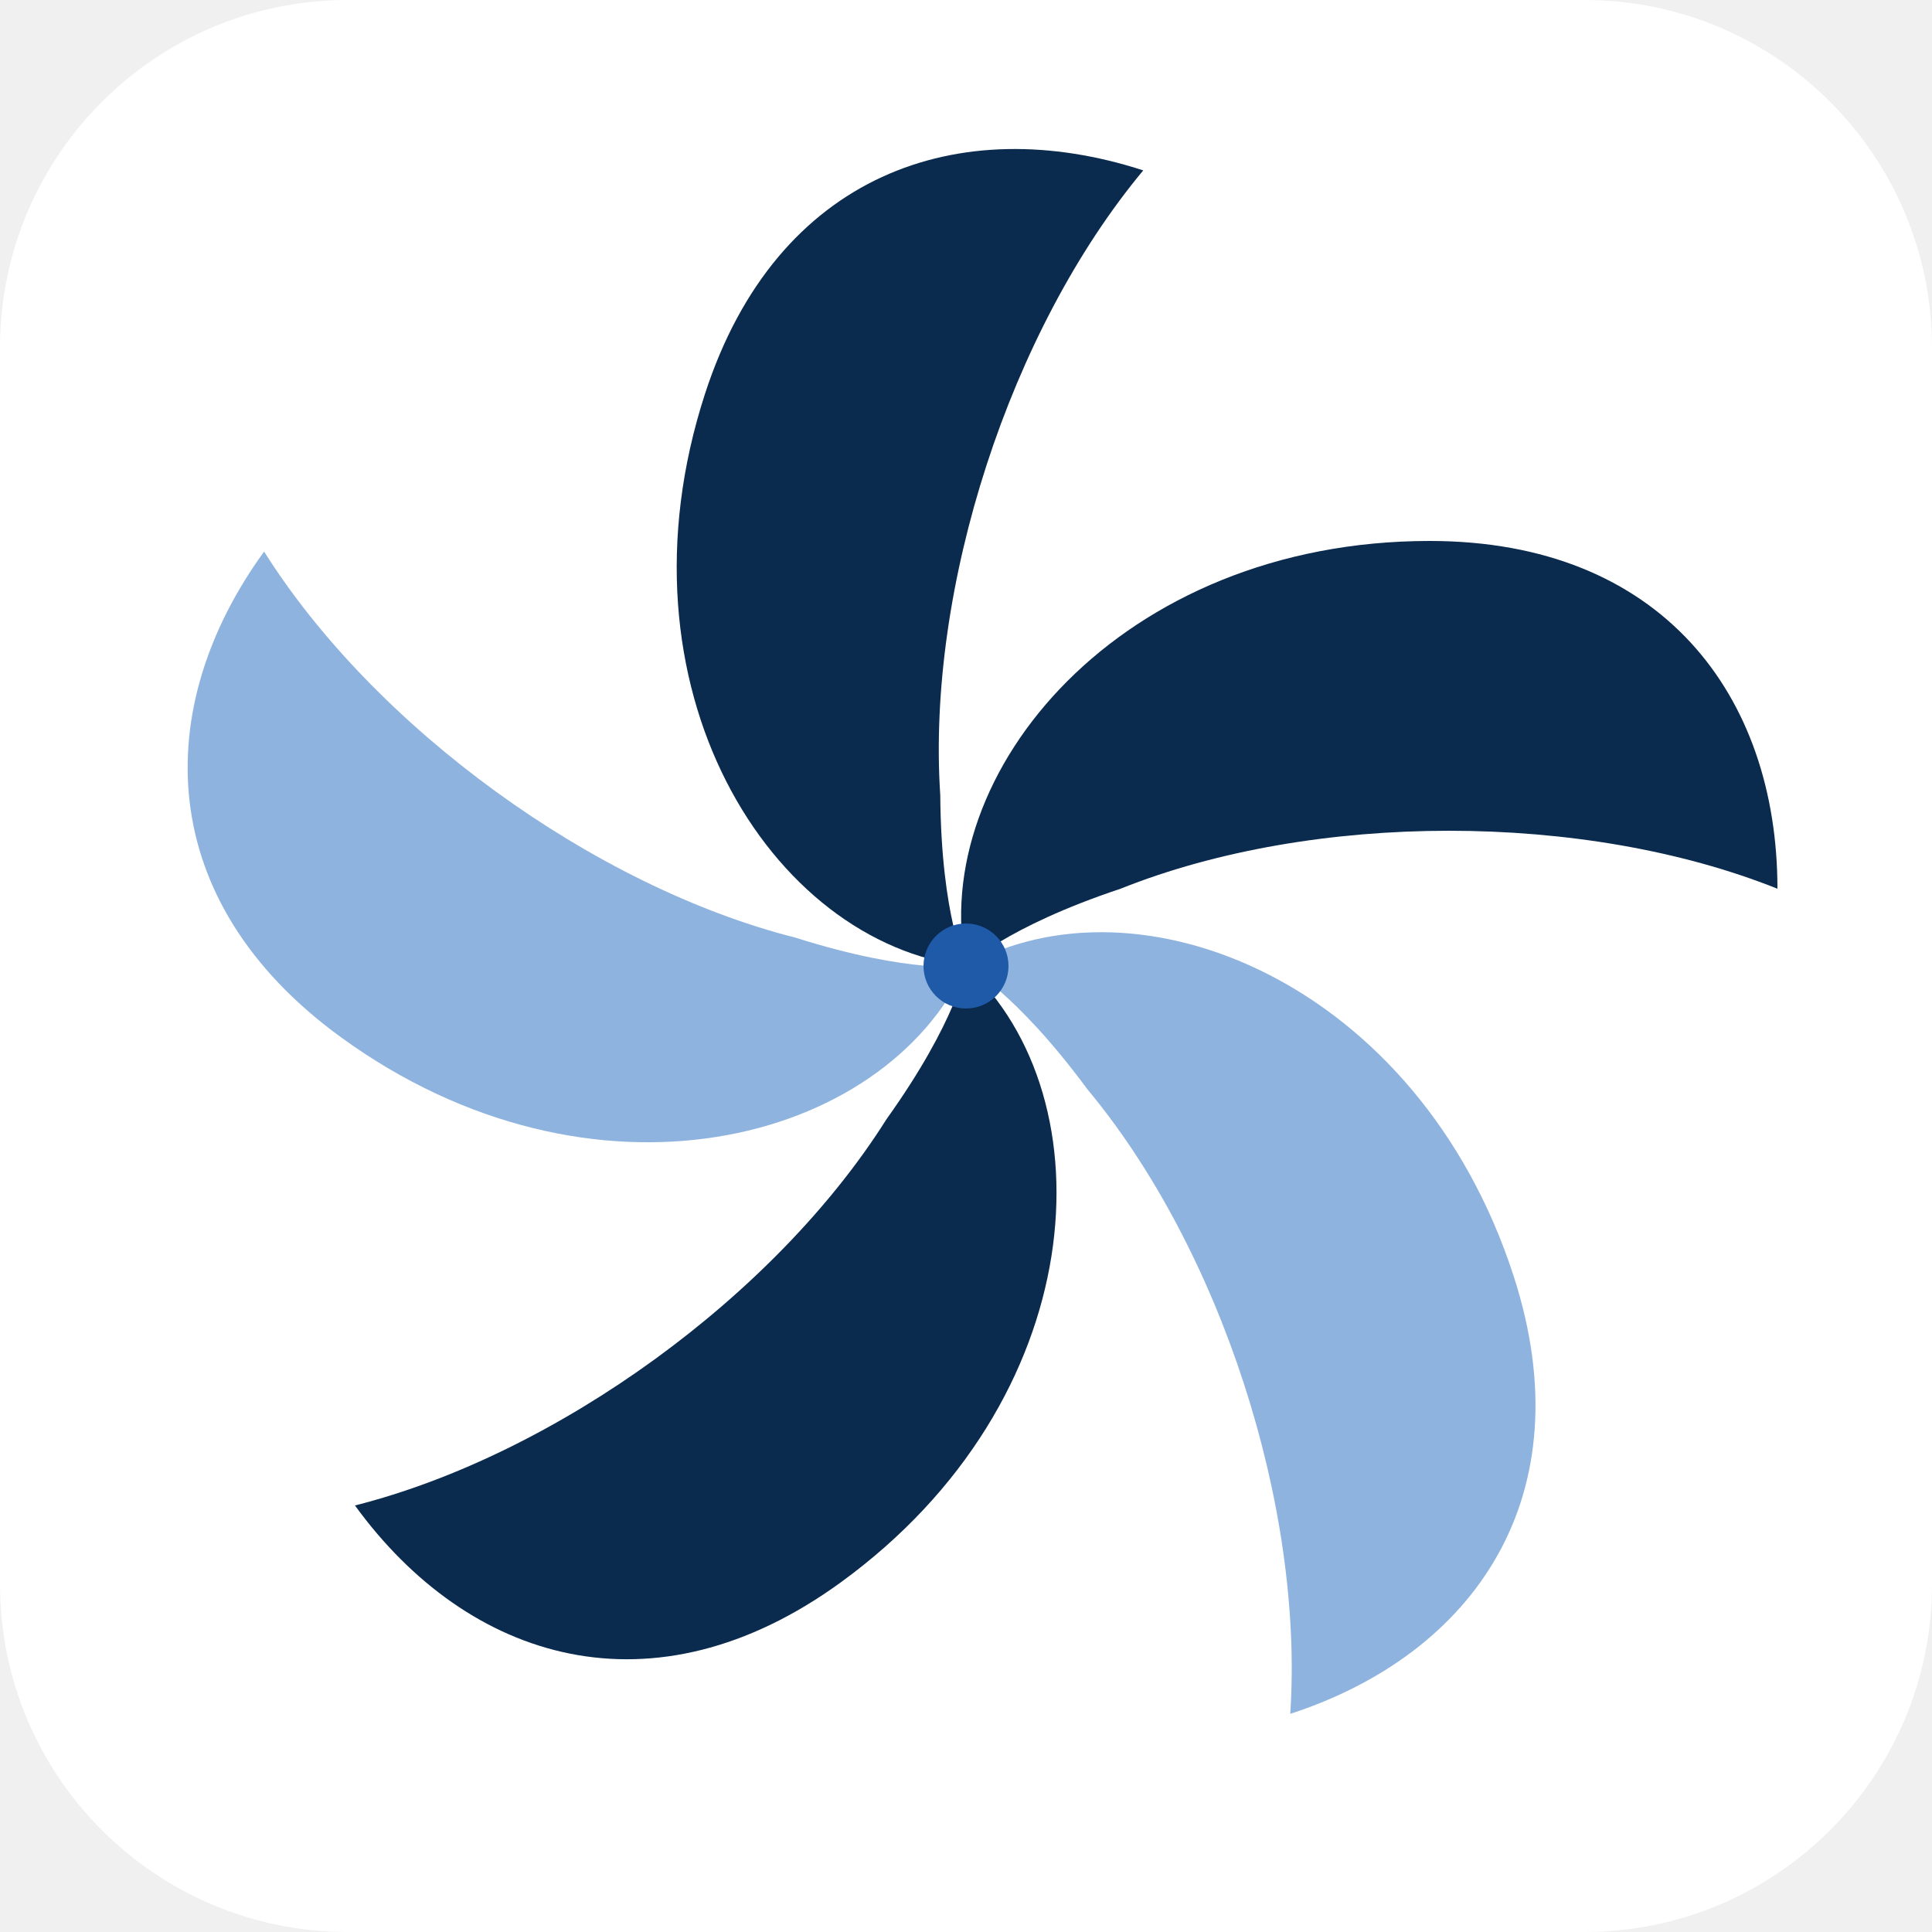
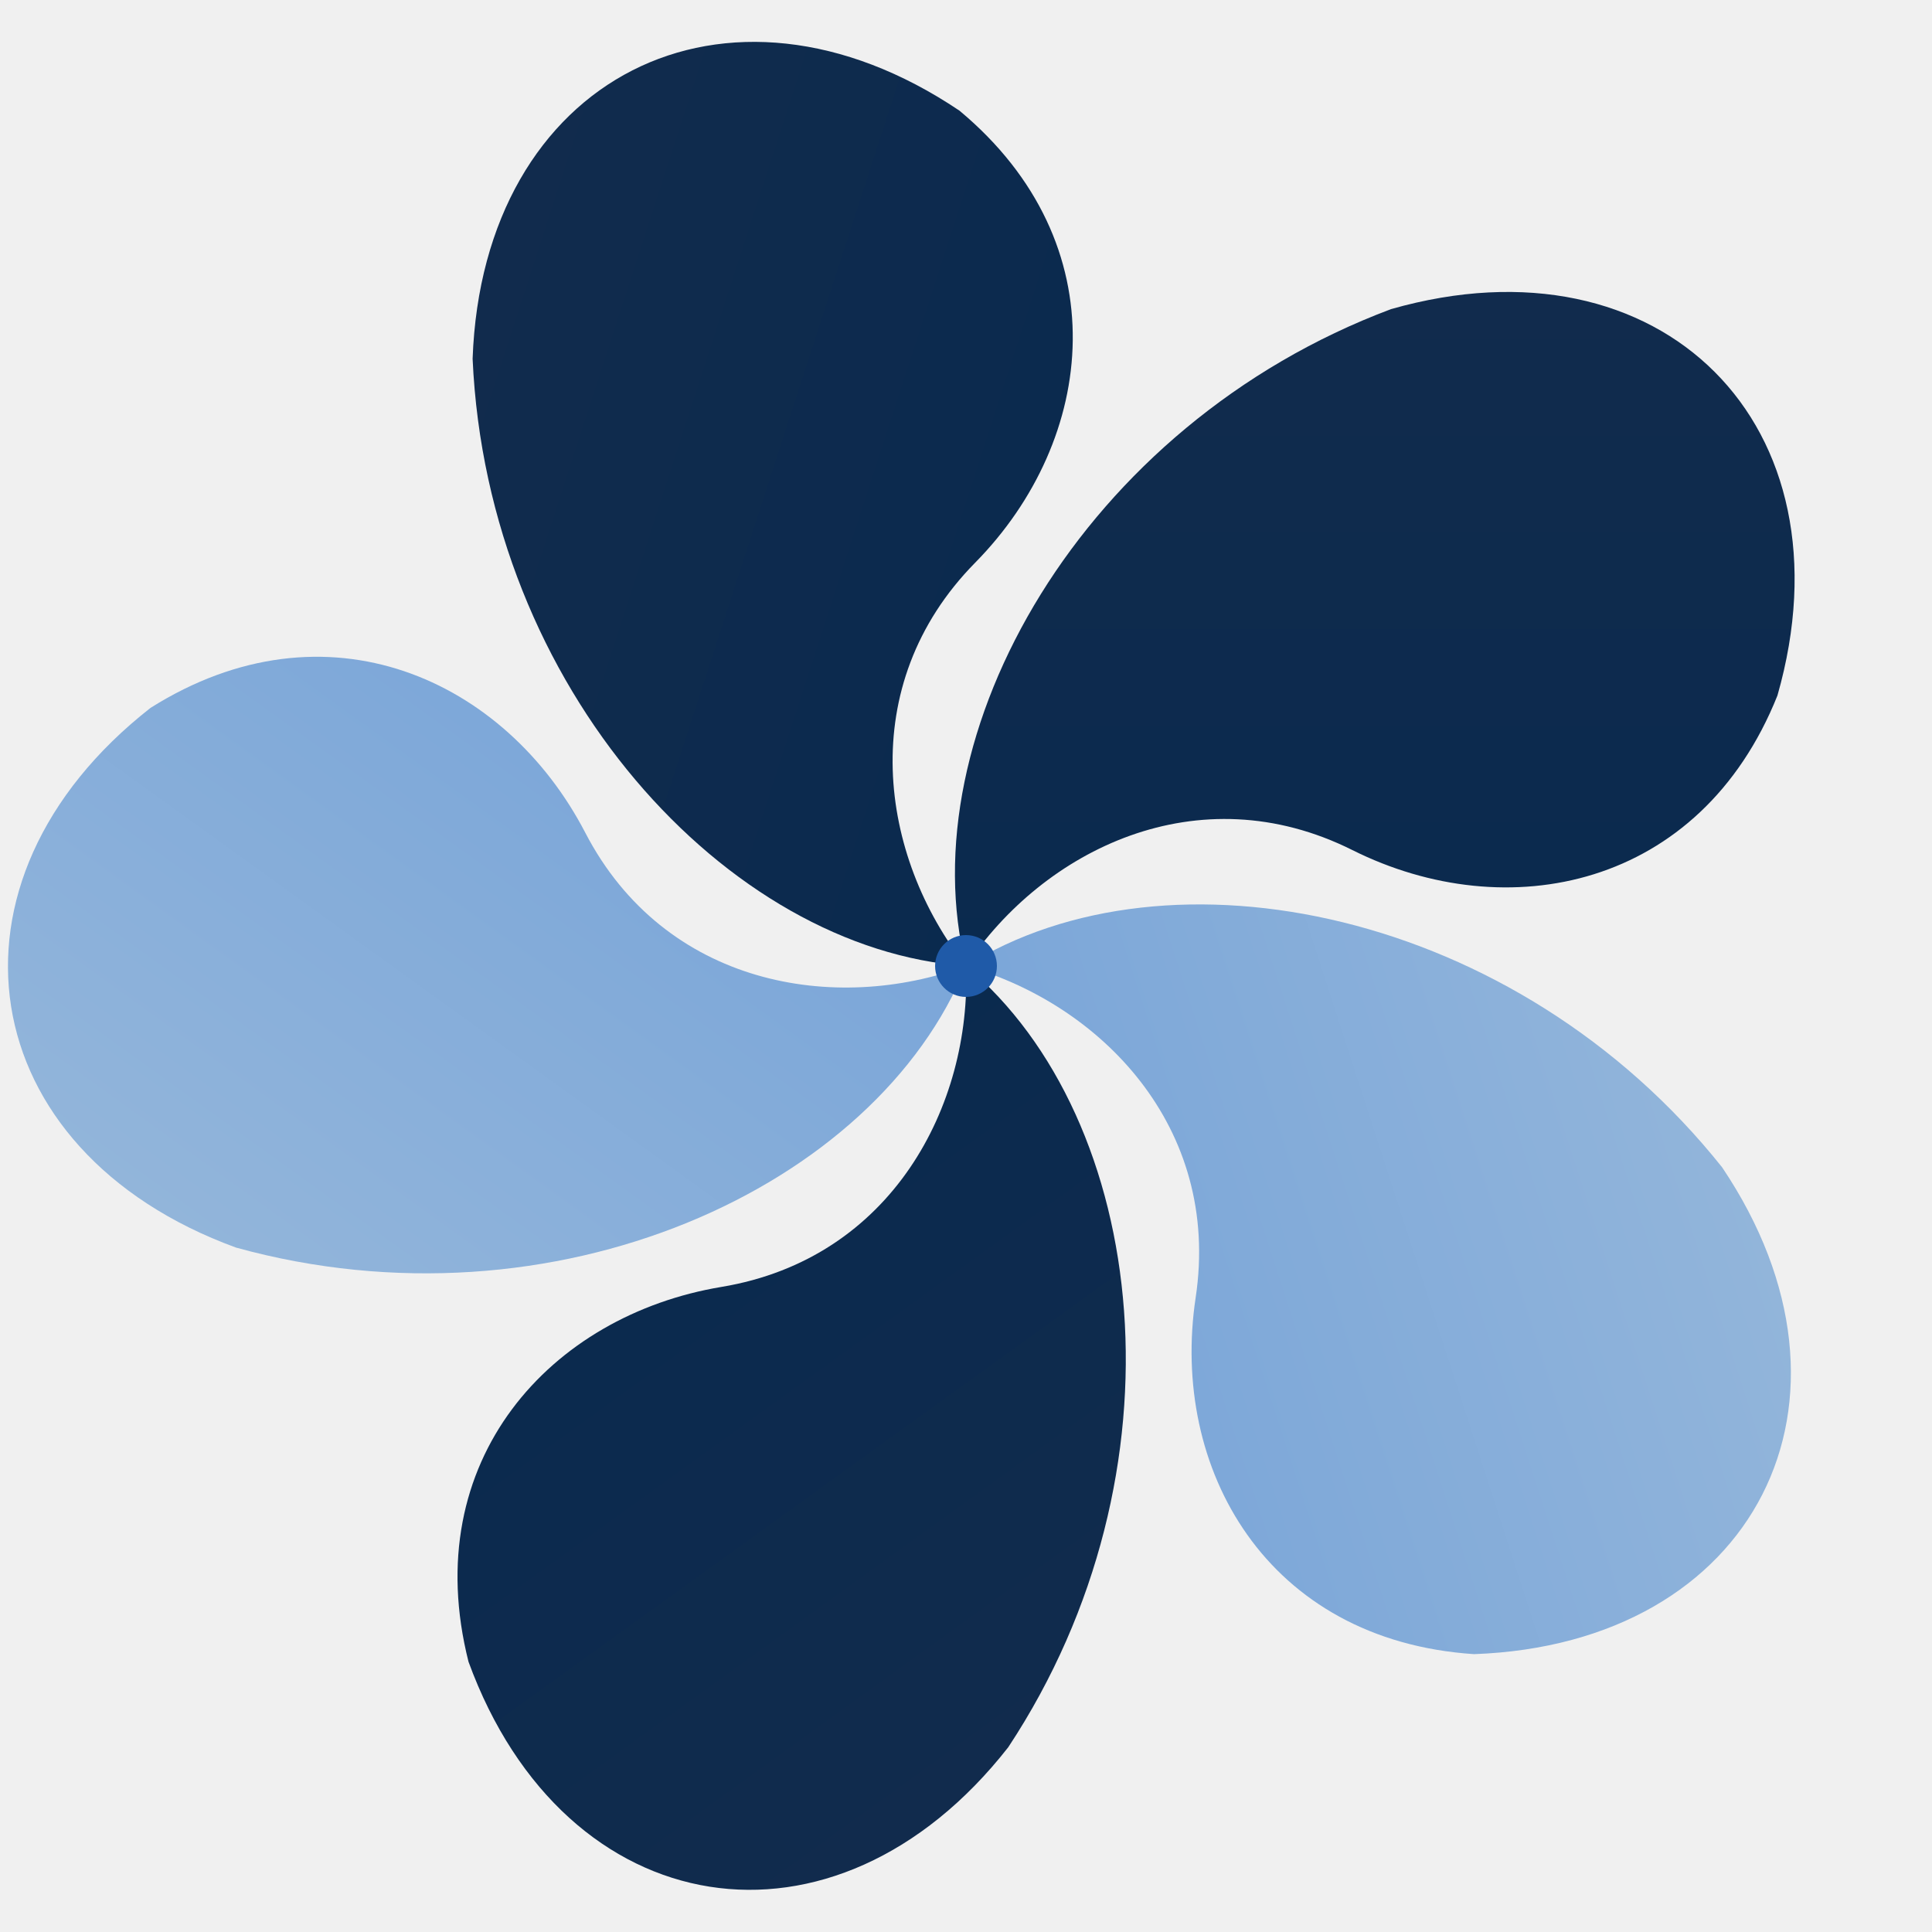
- <svg xmlns="http://www.w3.org/2000/svg" viewBox="0 0 100 100">
-   <rect width="100" height="100" fill="#FFFFFF" rx="18" />
-   <g transform="translate(50,50)">
+ <svg xmlns="http://www.w3.org/2000/svg" viewBox="-50 -50 100 100">
+   <defs>
+     <linearGradient id="navy" x1="50%" y1="0%" x2="50%" y2="100%">
+       <stop offset="0%" stop-color="#112B4D" />
+       <stop offset="100%" stop-color="#0A2A4E" />
+     </linearGradient>
+     <linearGradient id="blue" x1="50%" y1="0%" x2="50%" y2="100%">
+       <stop offset="0%" stop-color="#92B5DA" />
+       <stop offset="100%" stop-color="#7BA6D9" />
+     </linearGradient>
+   </defs>
+   <g>
    <g transform="rotate(0)">
-       <path d="M 0 0 C -2 -10, 8 -22, 24 -22 C 36 -22, 42 -14, 42 -4 C 32 -8, 18 -8, 8 -4 C 2 -2, 0 0, 0 0 Z" fill="#0A2A4E" />
+       <path d="M 0 0 C -3 -12, 6 -28, 22 -34 C 36 -38, 46 -28, 42 -14 C 38 -4, 28 -2, 20 -6 C 12 -10, 4 -6, 0 0 Z" fill="url(#navy)" />
    </g>
    <g transform="rotate(72)">
-       <path d="M 0 0 C -2 -10, 8 -22, 24 -22 C 36 -22, 42 -14, 42 -4 C 32 -8, 18 -8, 8 -4 C 2 -2, 0 0, 0 0 Z" fill="#7BA6D9" opacity="0.85" />
+       <path d="M 0 0 C -3 -12, 6 -28, 22 -34 C 36 -38, 46 -28, 42 -14 C 38 -4, 28 -2, 20 -6 C 12 -10, 4 -6, 0 0 Z" fill="url(#blue)" />
    </g>
    <g transform="rotate(144)">
-       <path d="M 0 0 C -2 -10, 8 -22, 24 -22 C 36 -22, 42 -14, 42 -4 C 32 -8, 18 -8, 8 -4 C 2 -2, 0 0, 0 0 Z" fill="#0A2A4E" />
+       <path d="M 0 0 C -3 -12, 6 -28, 22 -34 C 36 -38, 46 -28, 42 -14 C 38 -4, 28 -2, 20 -6 C 12 -10, 4 -6, 0 0 Z" fill="url(#navy)" />
    </g>
    <g transform="rotate(216)">
-       <path d="M 0 0 C -2 -10, 8 -22, 24 -22 C 36 -22, 42 -14, 42 -4 C 32 -8, 18 -8, 8 -4 C 2 -2, 0 0, 0 0 Z" fill="#7BA6D9" opacity="0.85" />
+       <path d="M 0 0 C -3 -12, 6 -28, 22 -34 C 36 -38, 46 -28, 42 -14 C 38 -4, 28 -2, 20 -6 C 12 -10, 4 -6, 0 0 Z" fill="url(#blue)" />
    </g>
    <g transform="rotate(288)">
-       <path d="M 0 0 C -2 -10, 8 -22, 24 -22 C 36 -22, 42 -14, 42 -4 C 32 -8, 18 -8, 8 -4 C 2 -2, 0 0, 0 0 Z" fill="#0A2A4E" />
+       <path d="M 0 0 C -3 -12, 6 -28, 22 -34 C 36 -38, 46 -28, 42 -14 C 38 -4, 28 -2, 20 -6 C 12 -10, 4 -6, 0 0 Z" fill="url(#navy)" />
    </g>
-     <circle cx="0" cy="0" r="2.2" fill="#1F5AA8" />
+     <circle cx="0" cy="0" r="1.6" fill="#1F5AA8" />
  </g>
</svg>
